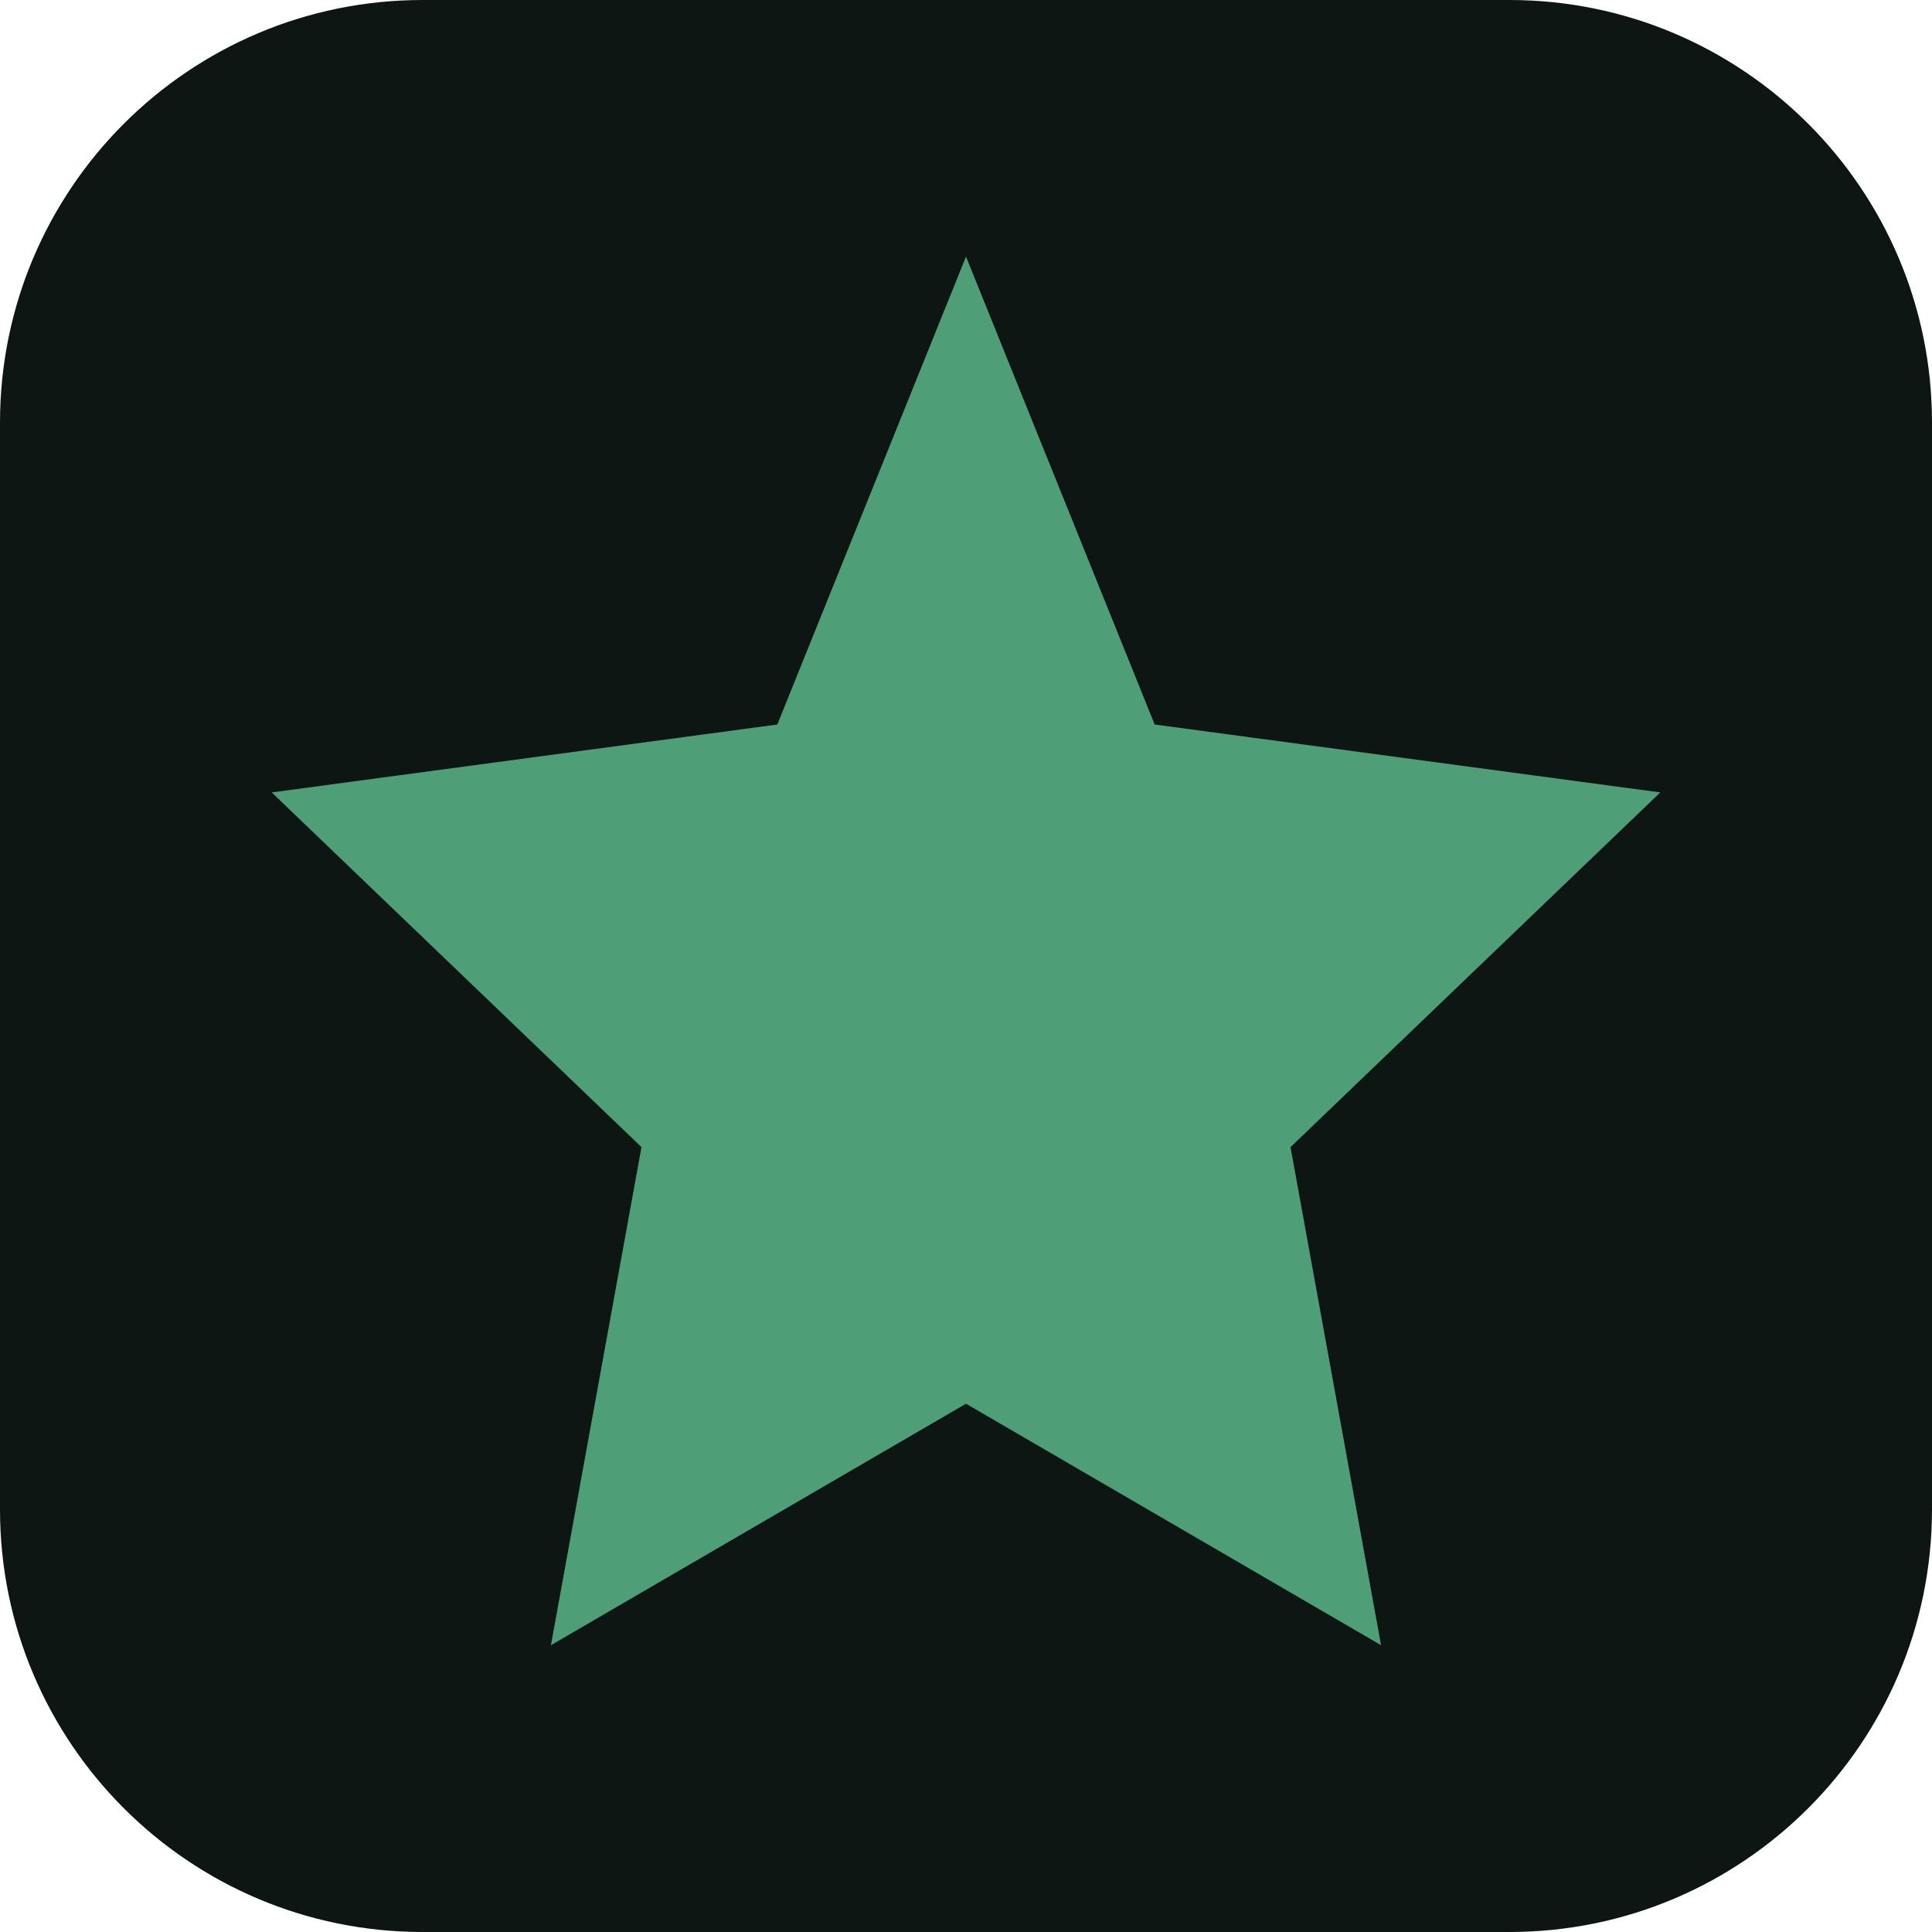
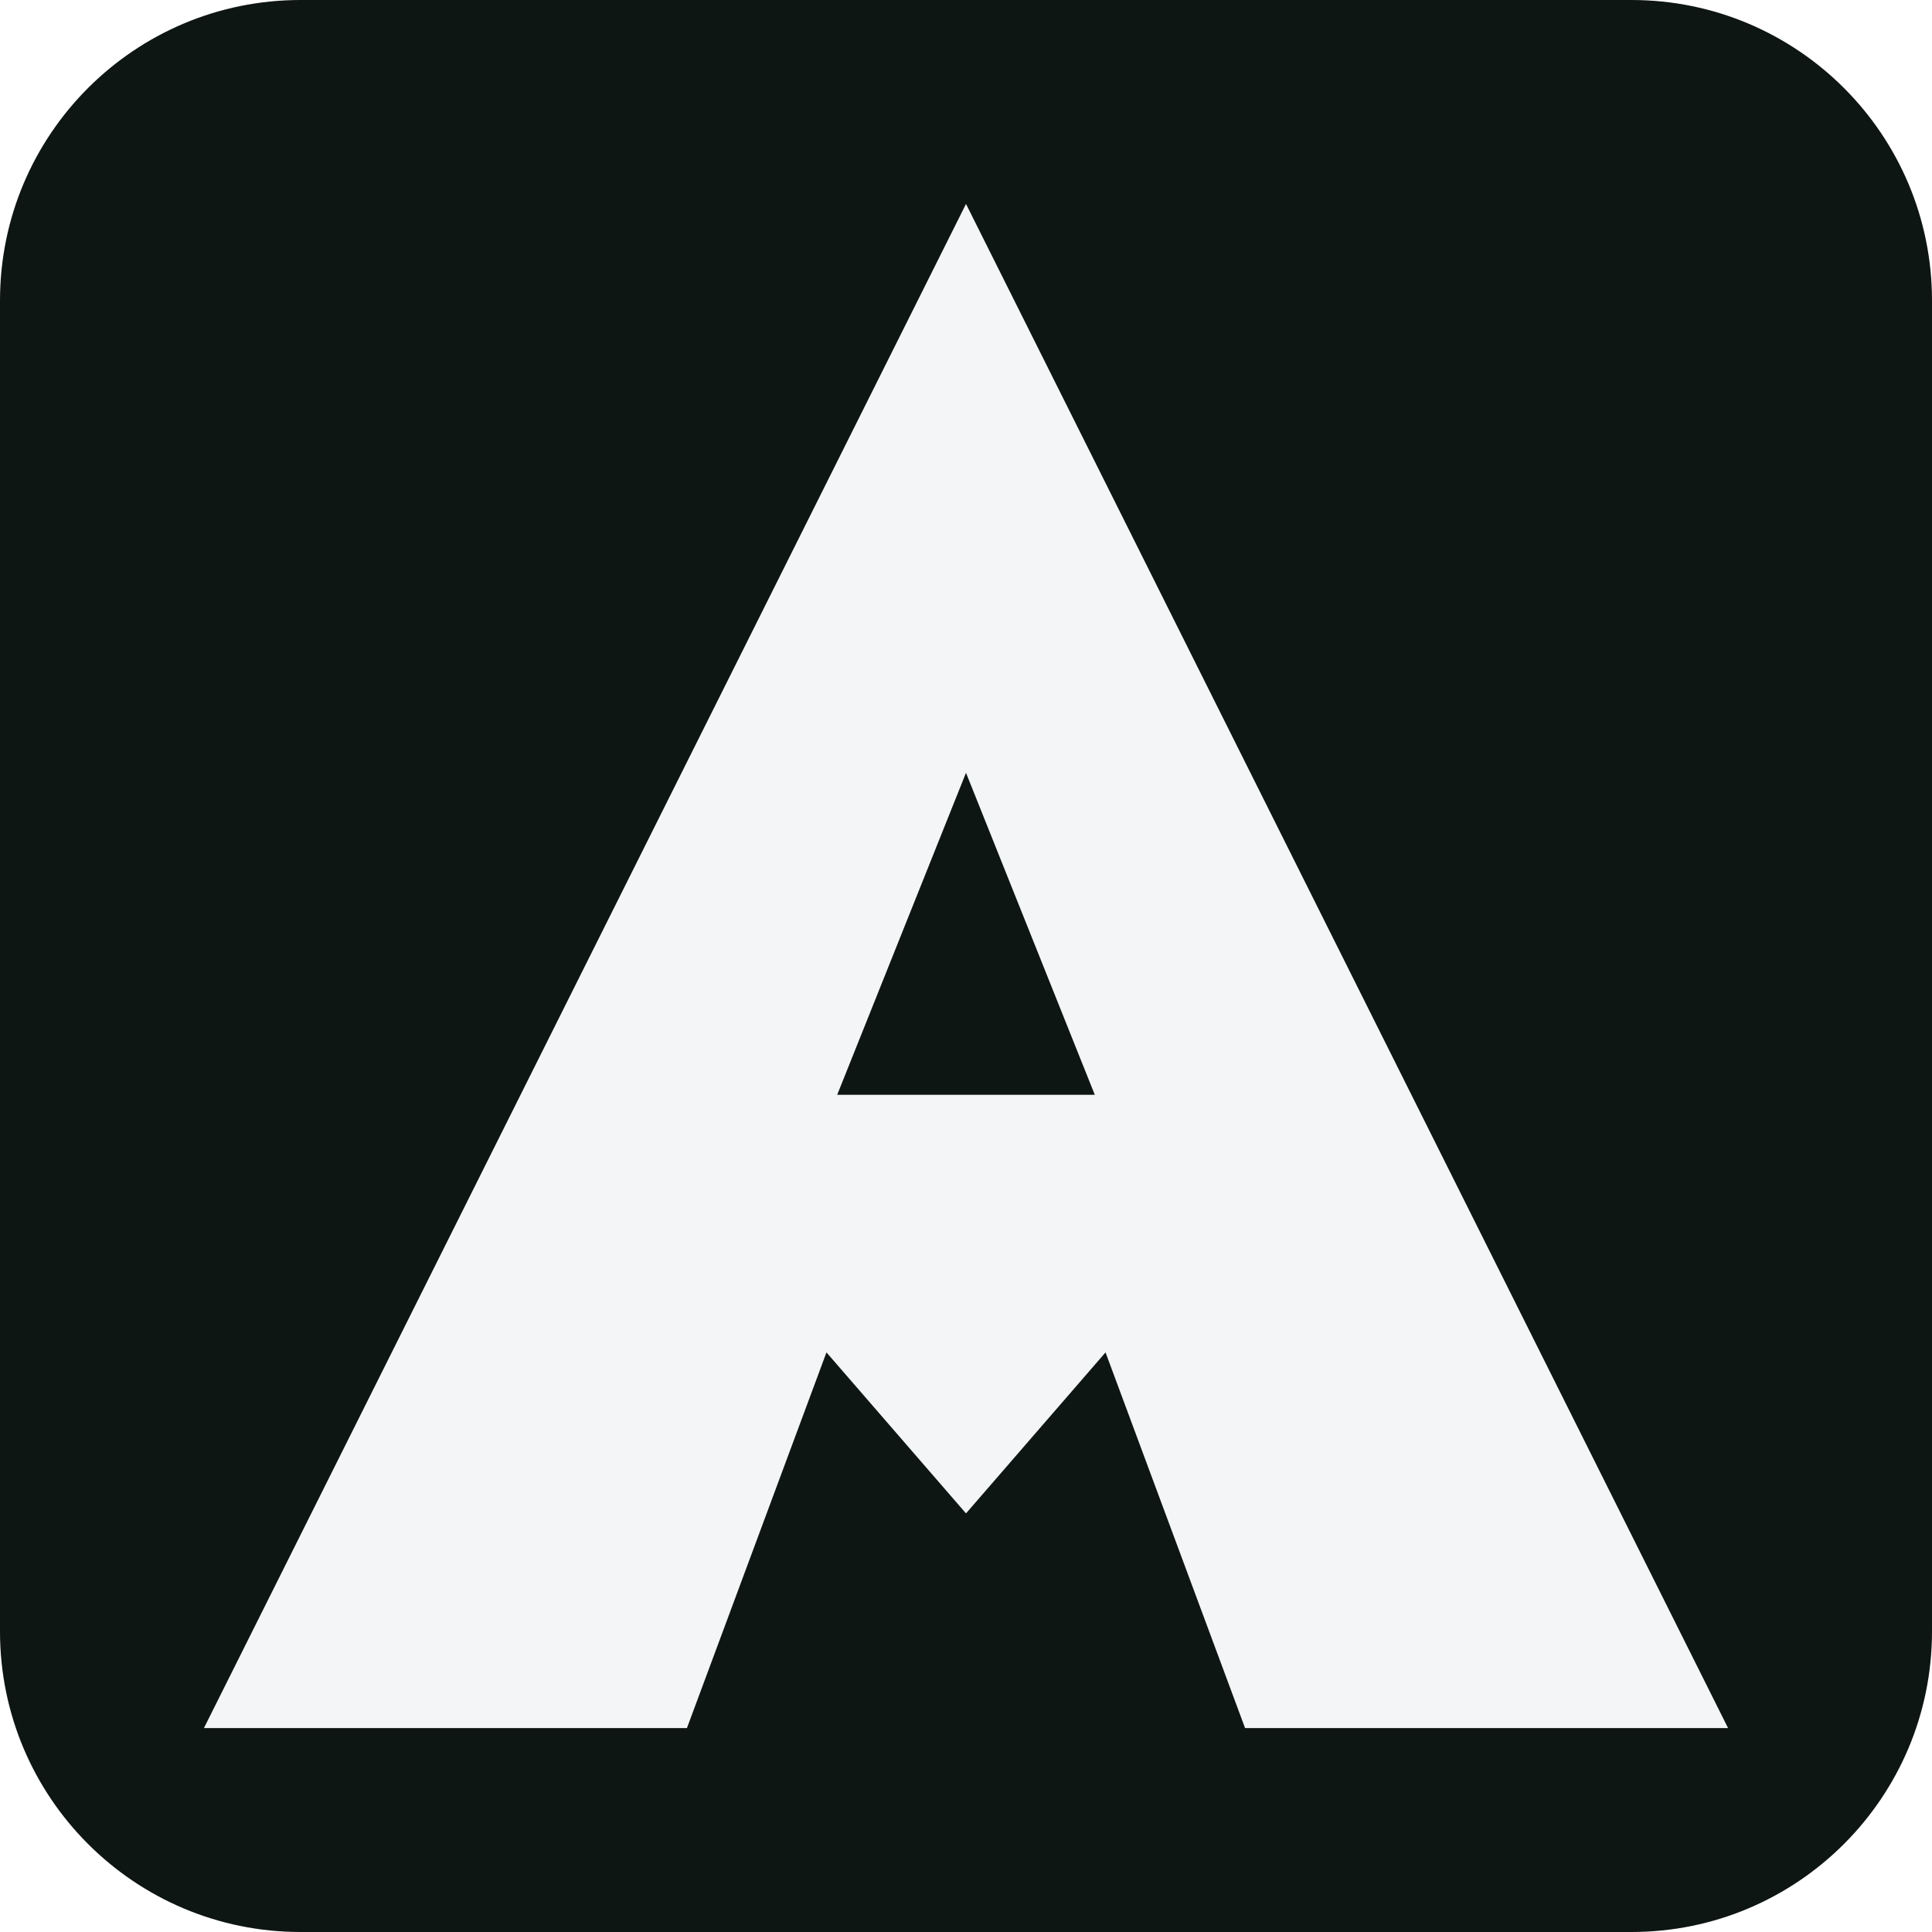
- <svg xmlns="http://www.w3.org/2000/svg" viewBox="0 0 256 256">
-   <rect width="256" height="256" rx="56" fill="#0E1613" />
-   <path fill="#4E9E78" d="M128 34l25 62 67 9-49 47 12 66-55-32-55 32 12-66-49-47 67-9z" />
+ <svg xmlns="http://www.w3.org/2000/svg" viewBox="70 70 360 360" width="64" height="64">
+   <rect x="70" y="70" width="360" height="360" rx="56" fill="#0E1613" />
+   <path fill="#F4F5F6" fill-rule="evenodd" d="M250 108 L392 392 L302 392 L276 322 L250 352 L224 322 L198 392 L108 392 Z M250 214 L226 274 L274 274 Z" />
</svg>
